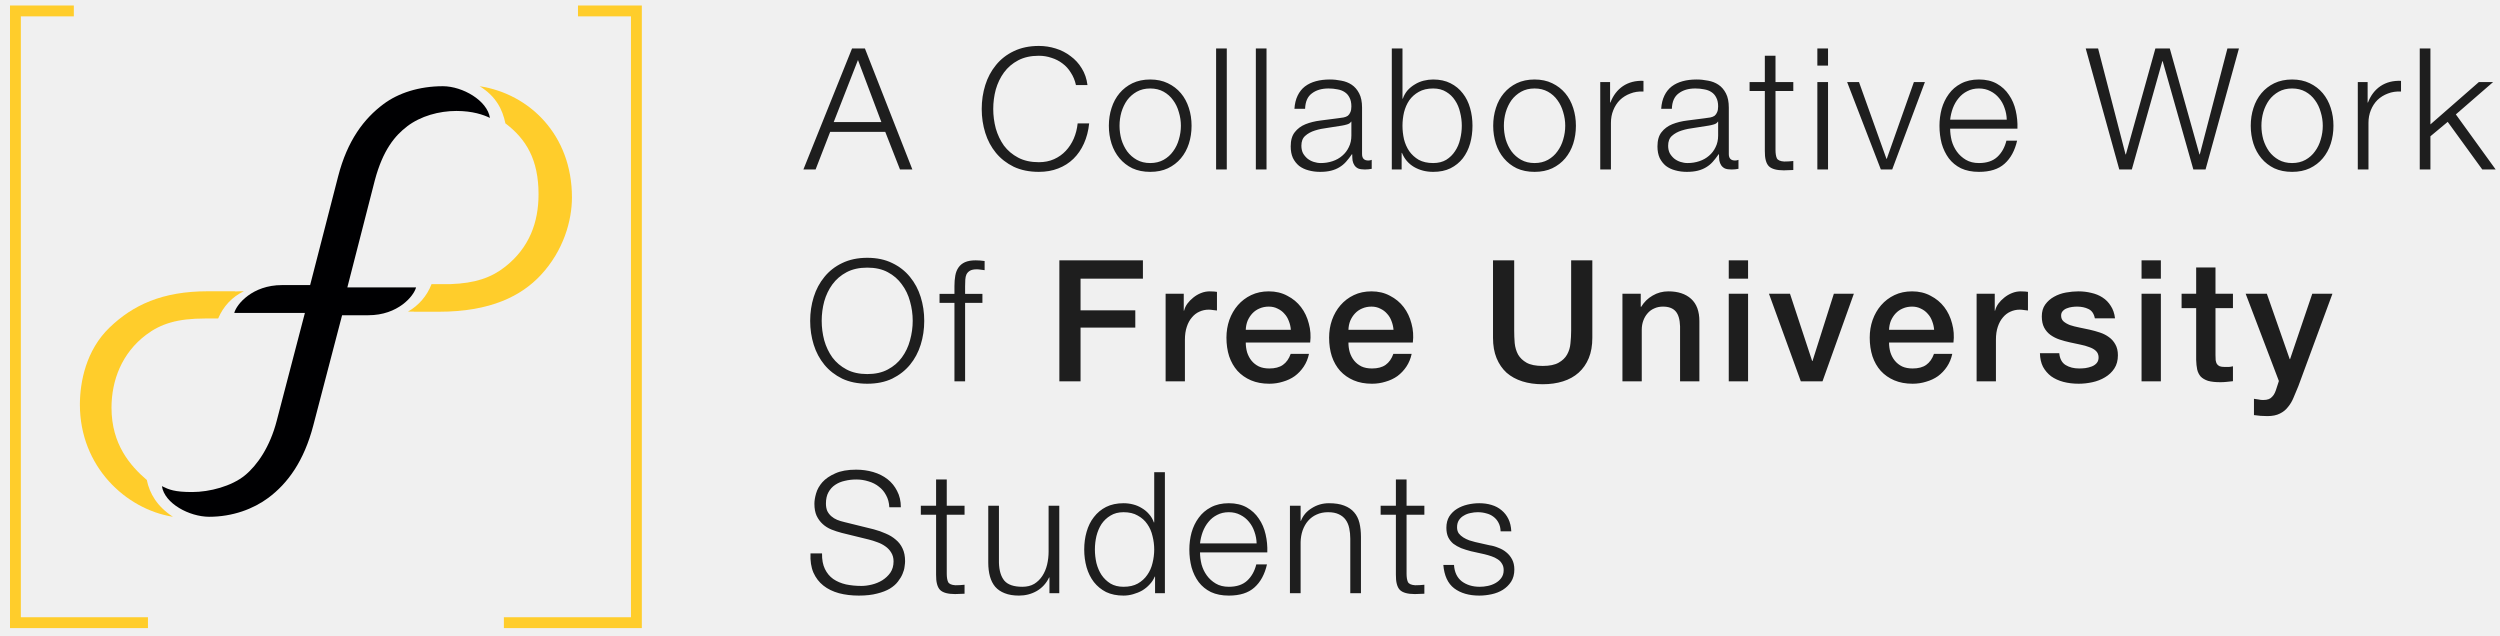
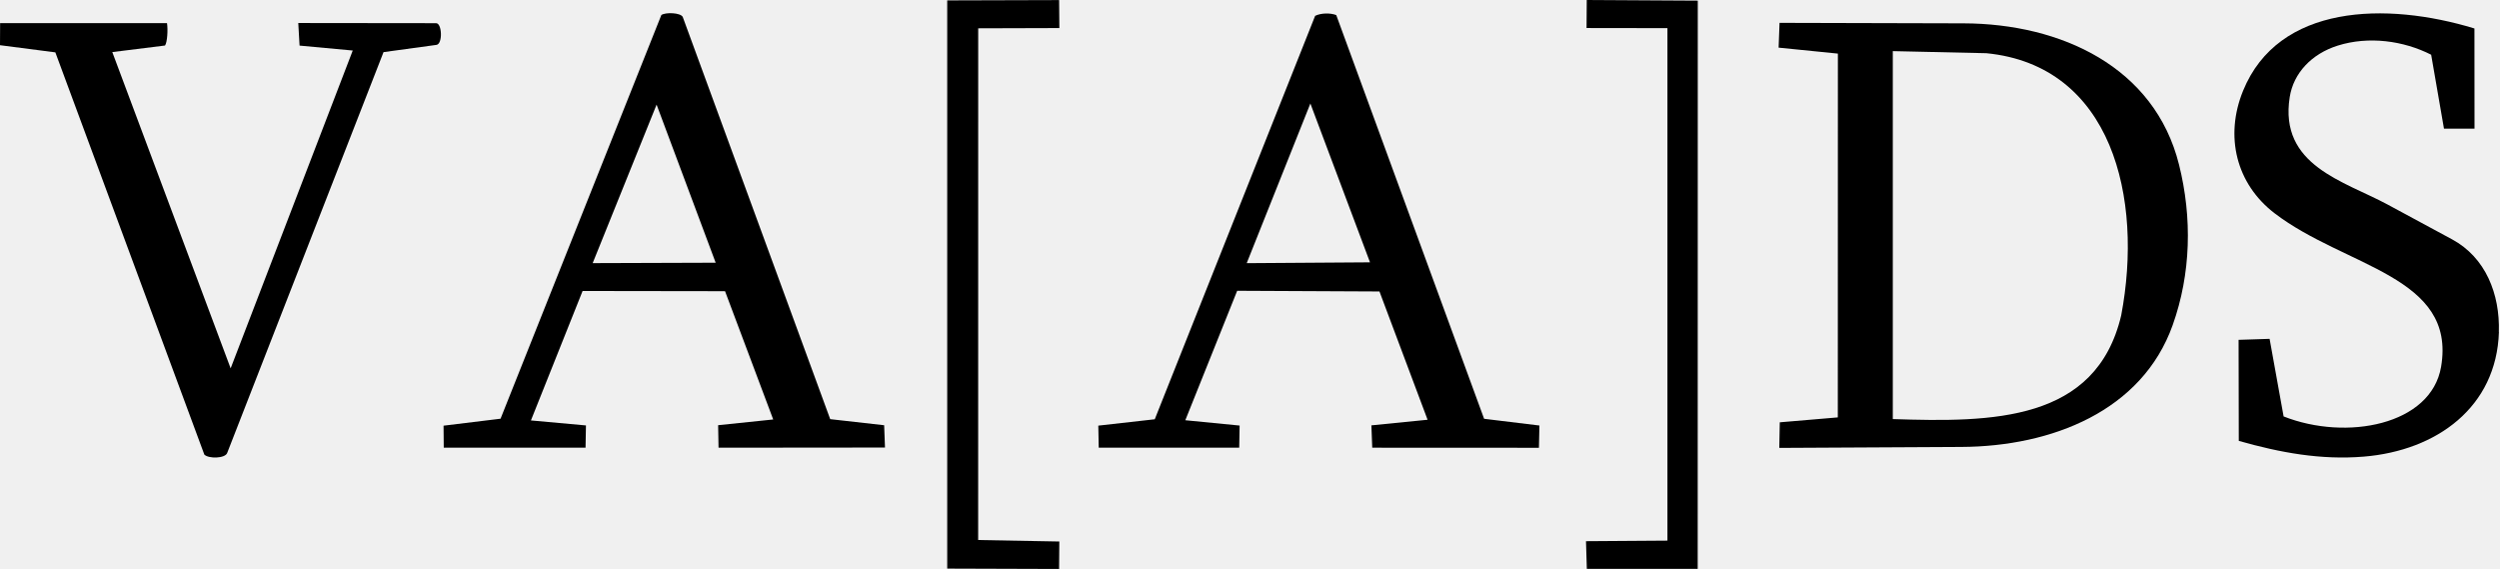
- <svg xmlns="http://www.w3.org/2000/svg" width="118" height="30" viewBox="0 0 118 30" fill="none">
-   <g clip-path="url(#clip0_1348_1192)">
-     <path d="M27.281 0.26V0.772H29.782V29.134H23.783V29.646H30.294V0.26H27.281Z" fill="#FFCD2B" />
-     <path d="M6.984 29.134H0.984V0.772H3.485V0.26H0.472V29.646H6.984V29.134Z" fill="#FFCD2B" />
-     <path d="M11.511 13.748H11.324C11.241 13.748 11.161 13.752 11.082 13.759C11.092 13.756 11.099 13.751 11.109 13.748H9.8C7.662 13.748 6.275 14.398 5.171 15.46C4.063 16.526 3.771 18.023 3.771 19.1C3.771 22.016 5.932 24.034 8.163 24.392C7.422 23.912 7.059 23.297 6.93 22.656C6.155 21.989 5.263 20.982 5.263 19.244C5.263 17.949 5.754 16.666 6.894 15.805C7.593 15.278 8.376 15.033 9.678 15.033H10.297C10.536 14.459 10.971 13.998 11.512 13.747L11.511 13.748Z" fill="#FFCD2B" />
-     <path d="M22.639 4.069C23.423 4.554 23.719 5.175 23.855 5.822C24.836 6.566 25.419 7.531 25.419 9.172C25.419 10.48 24.993 11.69 23.837 12.596C23.18 13.111 22.42 13.37 21.269 13.41H20.369C20.158 13.963 19.761 14.423 19.254 14.709H19.539C19.539 14.709 19.529 14.713 19.523 14.714H20.717C23.175 14.714 24.617 13.954 25.516 12.993C26.604 11.831 26.996 10.405 26.996 9.317C26.996 6.372 24.998 4.432 22.639 4.069Z" fill="#FFCD2B" />
-     <path d="M19.215 5.965C19.853 5.479 20.717 5.237 21.545 5.237C22.31 5.237 22.823 5.419 23.125 5.565C23 4.742 21.835 4.074 20.908 4.069C19.786 4.069 18.802 4.389 18.102 4.912C17.183 5.597 16.396 6.626 15.958 8.333L14.638 13.456H13.309C11.909 13.456 11.162 14.364 11.057 14.771H14.391L13.059 19.87C12.743 21.088 12.145 21.961 11.552 22.443C10.931 22.948 9.898 23.224 9.07 23.224C8.241 23.224 7.978 23.112 7.642 22.946C7.767 23.77 8.937 24.386 9.865 24.392C10.987 24.392 11.965 24.019 12.666 23.497C13.584 22.813 14.349 21.762 14.788 20.079L16.147 14.879H17.387C18.788 14.879 19.534 13.971 19.639 13.564H16.395L17.692 8.509C18.077 7.063 18.655 6.393 19.215 5.967V5.965Z" fill="#000002" />
+ <svg xmlns="http://www.w3.org/2000/svg" id="Layer_2" data-name="Layer 2" viewBox="0 0 624.42 142.11">
+   <g id="Layer_1-2" data-name="Layer 1">
+     <g>
+       <path d="M490.11,111.63l-45.52.24.12-6.39,14.5-1.23.02-90.86-14.81-1.49.23-6.19,45.98.12c24.36.07,47.75,10.9,53.84,35.3,3.31,13.26,3,27.21-1.59,40.08-7.65,21.43-30.19,30.3-52.76,30.42ZM530.02,78.77c5.58-29.36-2.3-62.4-33.7-65.48l-23.37-.52v91.9c24.85.83,50.8.67,57.07-25.9Z" />
+       <path d="M624.4,82.92c-.59,18.76-15.53,29.63-33.77,31.13-10.73.88-20.83-.98-31.23-3.93l-.05-25.24,7.75-.25,3.5,19.38c15.65,6.19,36.86,2.18,39.35-12.4,3.87-22.7-23.95-24.83-41.59-38.33-9.62-7.36-12.53-19.23-7.89-30.6,8.84-21.67,35.75-22.29,57.81-15.57l.02,25.02h-7.63s-3.2-18.46-3.2-18.46c-6.93-3.52-15.64-4.7-23.34-2.28-6.58,2.07-11.06,6.9-12,12.85-2.7,17.13,13.57,20.98,24.42,26.83l16.14,8.71c8.41,4.54,11.99,13.7,11.69,23.14Z" />
+       <path d="M181.16,72.73l-35.59-.05-12.91,32.33,13.75,1.25-.1,5.56h-35.43s-.05-5.5-.05-5.5l14.24-1.74L165.25,3.75c1-.71,4.73-.62,5.34.47l36.85,100.47,13.48,1.52.21,5.57-41.59.04-.1-5.62,13.76-1.43-12.04-32.05ZM178.82,65.61l-14.76-39.48-15.97,39.59,30.73-.1Z" />
+       <path d="M344.68,72.8l-35.55-.17-12.96,32.33,13.57,1.33-.1,5.53h-35.1s-.11-5.51-.11-5.51l14.11-1.59L328.61,3.96c1.39-.7,3.74-.79,5.28-.19l36.94,100.83,13.82,1.68-.12,5.56-41.65-.02-.21-5.58,14.04-1.4-12.02-32.03ZM342.32,65.52l-14.9-39.67-15.91,39.88,30.81-.21Z" />
+       <path d="M74.53,5.75l34.44.04c1.49,0,1.68,5.2.09,5.42l-13.23,1.81-39.07,100.13c-.54,1.38-4.6,1.46-5.7.4L13.83,13.08,0,11.29l.03-5.51h41.7c.26,1.63.07,4.83-.5,5.59l-13.17,1.64,29.57,78.99L88.14,12.62l-13.29-1.23-.32-5.63Z" />
+       <polygon points="244.41 134.88 264.69 135.25 264.63 142.11 236.68 142.02 236.68 .1 264.64 .02 264.7 7.01 244.42 7.07 244.41 134.88" />
+       <polygon points="396.29 135.17 416.64 135.03 416.64 7.03 396.43 7 396.48 0 424.22 .16 424.2 142.08 396.5 142.08 396.29 135.17" />
+     </g>
  </g>
-   <path d="M39.352 5.76H41.6L40.496 2.832L39.352 5.76ZM40.216 2.288H40.824L43.064 8H42.48L41.784 6.224H39.184L38.496 8H37.92L40.216 2.288ZM50.785 4.016C50.737 3.797 50.657 3.603 50.545 3.432C50.439 3.256 50.305 3.109 50.145 2.992C49.991 2.875 49.817 2.787 49.625 2.728C49.439 2.664 49.241 2.632 49.033 2.632C48.655 2.632 48.329 2.704 48.057 2.848C47.785 2.992 47.561 3.184 47.385 3.424C47.215 3.659 47.087 3.925 47.001 4.224C46.921 4.523 46.881 4.829 46.881 5.144C46.881 5.453 46.921 5.76 47.001 6.064C47.087 6.363 47.215 6.632 47.385 6.872C47.561 7.107 47.785 7.296 48.057 7.44C48.329 7.584 48.655 7.656 49.033 7.656C49.3 7.656 49.54 7.608 49.753 7.512C49.967 7.416 50.151 7.285 50.305 7.12C50.46 6.955 50.585 6.763 50.681 6.544C50.777 6.32 50.839 6.08 50.865 5.824H51.409C51.372 6.176 51.289 6.493 51.161 6.776C51.033 7.059 50.868 7.299 50.665 7.496C50.463 7.693 50.223 7.845 49.945 7.952C49.673 8.059 49.369 8.112 49.033 8.112C48.585 8.112 48.191 8.032 47.849 7.872C47.513 7.707 47.233 7.488 47.009 7.216C46.785 6.944 46.617 6.629 46.505 6.272C46.393 5.915 46.337 5.539 46.337 5.144C46.337 4.749 46.393 4.373 46.505 4.016C46.617 3.659 46.785 3.344 47.009 3.072C47.233 2.795 47.513 2.576 47.849 2.416C48.191 2.251 48.585 2.168 49.033 2.168C49.305 2.168 49.569 2.208 49.825 2.288C50.087 2.368 50.321 2.488 50.529 2.648C50.743 2.803 50.919 2.995 51.057 3.224C51.201 3.453 51.292 3.717 51.329 4.016H50.785ZM54.29 4.176C54.05 4.176 53.84 4.227 53.658 4.328C53.477 4.429 53.325 4.563 53.202 4.728C53.085 4.893 52.994 5.083 52.93 5.296C52.871 5.504 52.842 5.717 52.842 5.936C52.842 6.155 52.871 6.371 52.93 6.584C52.994 6.792 53.085 6.979 53.202 7.144C53.325 7.309 53.477 7.443 53.658 7.544C53.84 7.645 54.05 7.696 54.29 7.696C54.53 7.696 54.741 7.645 54.922 7.544C55.103 7.443 55.253 7.309 55.37 7.144C55.493 6.979 55.584 6.792 55.642 6.584C55.706 6.371 55.738 6.155 55.738 5.936C55.738 5.717 55.706 5.504 55.642 5.296C55.584 5.083 55.493 4.893 55.37 4.728C55.253 4.563 55.103 4.429 54.922 4.328C54.741 4.227 54.53 4.176 54.29 4.176ZM54.29 3.752C54.605 3.752 54.882 3.811 55.122 3.928C55.367 4.045 55.573 4.203 55.738 4.4C55.904 4.597 56.029 4.829 56.114 5.096C56.2 5.357 56.242 5.637 56.242 5.936C56.242 6.235 56.2 6.517 56.114 6.784C56.029 7.045 55.904 7.275 55.738 7.472C55.573 7.669 55.367 7.827 55.122 7.944C54.882 8.056 54.605 8.112 54.29 8.112C53.975 8.112 53.696 8.056 53.45 7.944C53.21 7.827 53.008 7.669 52.842 7.472C52.677 7.275 52.551 7.045 52.466 6.784C52.381 6.517 52.338 6.235 52.338 5.936C52.338 5.637 52.381 5.357 52.466 5.096C52.551 4.829 52.677 4.597 52.842 4.4C53.008 4.203 53.21 4.045 53.45 3.928C53.696 3.811 53.975 3.752 54.29 3.752ZM57.4 2.288H57.904V8H57.4V2.288ZM59.276 2.288H59.78V8H59.276V2.288ZM61.097 5.136C61.113 4.896 61.163 4.688 61.249 4.512C61.334 4.336 61.449 4.192 61.593 4.08C61.742 3.968 61.915 3.885 62.113 3.832C62.31 3.779 62.529 3.752 62.769 3.752C62.95 3.752 63.131 3.771 63.313 3.808C63.494 3.84 63.657 3.904 63.801 4C63.945 4.096 64.062 4.232 64.153 4.408C64.243 4.579 64.289 4.803 64.289 5.08V7.272C64.289 7.475 64.387 7.576 64.585 7.576C64.643 7.576 64.697 7.565 64.745 7.544V7.968C64.686 7.979 64.633 7.987 64.585 7.992C64.542 7.997 64.486 8 64.417 8C64.289 8 64.185 7.984 64.105 7.952C64.03 7.915 63.971 7.864 63.929 7.8C63.886 7.736 63.857 7.661 63.841 7.576C63.83 7.485 63.825 7.387 63.825 7.28H63.809C63.718 7.413 63.625 7.533 63.529 7.64C63.438 7.741 63.334 7.827 63.217 7.896C63.105 7.965 62.974 8.019 62.825 8.056C62.681 8.093 62.507 8.112 62.305 8.112C62.113 8.112 61.931 8.088 61.761 8.04C61.595 7.997 61.449 7.928 61.321 7.832C61.198 7.731 61.099 7.605 61.025 7.456C60.955 7.301 60.921 7.12 60.921 6.912C60.921 6.624 60.985 6.4 61.113 6.24C61.241 6.075 61.409 5.949 61.617 5.864C61.83 5.779 62.067 5.72 62.329 5.688C62.595 5.651 62.865 5.616 63.137 5.584C63.243 5.573 63.337 5.56 63.417 5.544C63.497 5.528 63.563 5.501 63.617 5.464C63.67 5.421 63.71 5.365 63.737 5.296C63.769 5.227 63.785 5.136 63.785 5.024C63.785 4.853 63.755 4.715 63.697 4.608C63.643 4.496 63.566 4.408 63.465 4.344C63.369 4.28 63.254 4.237 63.121 4.216C62.993 4.189 62.854 4.176 62.705 4.176C62.385 4.176 62.123 4.253 61.921 4.408C61.718 4.557 61.611 4.8 61.601 5.136H61.097ZM63.785 5.744H63.769C63.737 5.803 63.675 5.845 63.585 5.872C63.494 5.899 63.414 5.917 63.345 5.928C63.131 5.965 62.91 6 62.681 6.032C62.457 6.059 62.251 6.101 62.065 6.16C61.878 6.219 61.723 6.304 61.601 6.416C61.483 6.523 61.425 6.677 61.425 6.88C61.425 7.008 61.449 7.123 61.497 7.224C61.55 7.32 61.619 7.405 61.705 7.48C61.79 7.549 61.889 7.603 62.001 7.64C62.113 7.677 62.227 7.696 62.345 7.696C62.537 7.696 62.721 7.667 62.897 7.608C63.073 7.549 63.225 7.464 63.353 7.352C63.486 7.24 63.59 7.104 63.665 6.944C63.745 6.784 63.785 6.603 63.785 6.4V5.744ZM65.693 2.288H66.197V4.656H66.213C66.266 4.507 66.341 4.376 66.437 4.264C66.538 4.152 66.653 4.059 66.781 3.984C66.909 3.904 67.048 3.845 67.197 3.808C67.346 3.771 67.496 3.752 67.645 3.752C67.96 3.752 68.232 3.811 68.461 3.928C68.696 4.045 68.89 4.205 69.045 4.408C69.2 4.605 69.314 4.837 69.389 5.104C69.464 5.365 69.501 5.643 69.501 5.936C69.501 6.229 69.464 6.509 69.389 6.776C69.314 7.037 69.2 7.269 69.045 7.472C68.89 7.669 68.696 7.827 68.461 7.944C68.232 8.056 67.96 8.112 67.645 8.112C67.309 8.112 67.008 8.035 66.741 7.88C66.48 7.725 66.29 7.504 66.173 7.216H66.157V8H65.693V2.288ZM68.997 5.936C68.997 5.723 68.97 5.512 68.917 5.304C68.869 5.091 68.789 4.901 68.677 4.736C68.57 4.571 68.432 4.437 68.261 4.336C68.09 4.229 67.885 4.176 67.645 4.176C67.378 4.176 67.152 4.229 66.965 4.336C66.784 4.437 66.634 4.571 66.517 4.736C66.405 4.901 66.322 5.091 66.269 5.304C66.221 5.512 66.197 5.723 66.197 5.936C66.197 6.149 66.221 6.363 66.269 6.576C66.322 6.784 66.405 6.971 66.517 7.136C66.634 7.301 66.784 7.437 66.965 7.544C67.152 7.645 67.378 7.696 67.645 7.696C67.885 7.696 68.09 7.645 68.261 7.544C68.432 7.437 68.57 7.301 68.677 7.136C68.789 6.971 68.869 6.784 68.917 6.576C68.97 6.363 68.997 6.149 68.997 5.936ZM72.431 4.176C72.191 4.176 71.98 4.227 71.799 4.328C71.618 4.429 71.466 4.563 71.343 4.728C71.225 4.893 71.135 5.083 71.071 5.296C71.012 5.504 70.983 5.717 70.983 5.936C70.983 6.155 71.012 6.371 71.071 6.584C71.135 6.792 71.225 6.979 71.343 7.144C71.466 7.309 71.618 7.443 71.799 7.544C71.98 7.645 72.191 7.696 72.431 7.696C72.671 7.696 72.882 7.645 73.063 7.544C73.244 7.443 73.394 7.309 73.511 7.144C73.633 6.979 73.724 6.792 73.783 6.584C73.847 6.371 73.879 6.155 73.879 5.936C73.879 5.717 73.847 5.504 73.783 5.296C73.724 5.083 73.633 4.893 73.511 4.728C73.394 4.563 73.244 4.429 73.063 4.328C72.882 4.227 72.671 4.176 72.431 4.176ZM72.431 3.752C72.746 3.752 73.023 3.811 73.263 3.928C73.508 4.045 73.713 4.203 73.879 4.4C74.044 4.597 74.169 4.829 74.255 5.096C74.34 5.357 74.383 5.637 74.383 5.936C74.383 6.235 74.34 6.517 74.255 6.784C74.169 7.045 74.044 7.275 73.879 7.472C73.713 7.669 73.508 7.827 73.263 7.944C73.023 8.056 72.746 8.112 72.431 8.112C72.116 8.112 71.836 8.056 71.591 7.944C71.351 7.827 71.148 7.669 70.983 7.472C70.817 7.275 70.692 7.045 70.607 6.784C70.522 6.517 70.479 6.235 70.479 5.936C70.479 5.637 70.522 5.357 70.607 5.096C70.692 4.829 70.817 4.597 70.983 4.4C71.148 4.203 71.351 4.045 71.591 3.928C71.836 3.811 72.116 3.752 72.431 3.752ZM75.532 3.872H75.996V4.84H76.012C76.14 4.504 76.338 4.245 76.604 4.064C76.876 3.883 77.199 3.8 77.572 3.816V4.32C77.343 4.309 77.135 4.341 76.948 4.416C76.761 4.485 76.599 4.587 76.46 4.72C76.327 4.853 76.223 5.013 76.148 5.2C76.073 5.381 76.036 5.581 76.036 5.8V8H75.532V3.872ZM78.408 5.136C78.424 4.896 78.474 4.688 78.56 4.512C78.645 4.336 78.76 4.192 78.904 4.08C79.053 3.968 79.226 3.885 79.424 3.832C79.621 3.779 79.84 3.752 80.08 3.752C80.261 3.752 80.442 3.771 80.624 3.808C80.805 3.84 80.968 3.904 81.112 4C81.256 4.096 81.373 4.232 81.464 4.408C81.554 4.579 81.6 4.803 81.6 5.08V7.272C81.6 7.475 81.698 7.576 81.896 7.576C81.954 7.576 82.008 7.565 82.056 7.544V7.968C81.997 7.979 81.944 7.987 81.896 7.992C81.853 7.997 81.797 8 81.728 8C81.6 8 81.496 7.984 81.416 7.952C81.341 7.915 81.282 7.864 81.24 7.8C81.197 7.736 81.168 7.661 81.152 7.576C81.141 7.485 81.136 7.387 81.136 7.28H81.12C81.029 7.413 80.936 7.533 80.84 7.64C80.749 7.741 80.645 7.827 80.528 7.896C80.416 7.965 80.285 8.019 80.136 8.056C79.992 8.093 79.818 8.112 79.616 8.112C79.424 8.112 79.242 8.088 79.072 8.04C78.906 7.997 78.76 7.928 78.632 7.832C78.509 7.731 78.41 7.605 78.336 7.456C78.266 7.301 78.232 7.12 78.232 6.912C78.232 6.624 78.296 6.4 78.424 6.24C78.552 6.075 78.72 5.949 78.928 5.864C79.141 5.779 79.378 5.72 79.64 5.688C79.906 5.651 80.176 5.616 80.448 5.584C80.554 5.573 80.648 5.56 80.728 5.544C80.808 5.528 80.874 5.501 80.928 5.464C80.981 5.421 81.021 5.365 81.048 5.296C81.08 5.227 81.096 5.136 81.096 5.024C81.096 4.853 81.066 4.715 81.008 4.608C80.954 4.496 80.877 4.408 80.776 4.344C80.68 4.28 80.565 4.237 80.432 4.216C80.304 4.189 80.165 4.176 80.016 4.176C79.696 4.176 79.434 4.253 79.232 4.408C79.029 4.557 78.922 4.8 78.912 5.136H78.408ZM81.096 5.744H81.08C81.048 5.803 80.986 5.845 80.896 5.872C80.805 5.899 80.725 5.917 80.656 5.928C80.442 5.965 80.221 6 79.992 6.032C79.768 6.059 79.562 6.101 79.376 6.16C79.189 6.219 79.034 6.304 78.912 6.416C78.794 6.523 78.736 6.677 78.736 6.88C78.736 7.008 78.76 7.123 78.808 7.224C78.861 7.32 78.93 7.405 79.016 7.48C79.101 7.549 79.2 7.603 79.312 7.64C79.424 7.677 79.538 7.696 79.656 7.696C79.848 7.696 80.032 7.667 80.208 7.608C80.384 7.549 80.536 7.464 80.664 7.352C80.797 7.24 80.901 7.104 80.976 6.944C81.056 6.784 81.096 6.603 81.096 6.4V5.744ZM83.804 3.872H84.644V4.296H83.804V7.08C83.804 7.245 83.825 7.376 83.868 7.472C83.916 7.563 84.031 7.613 84.212 7.624C84.356 7.624 84.5 7.616 84.644 7.6V8.024C84.569 8.024 84.495 8.027 84.42 8.032C84.345 8.037 84.271 8.04 84.196 8.04C83.86 8.04 83.625 7.976 83.492 7.848C83.359 7.715 83.295 7.472 83.3 7.12V4.296H82.58V3.872H83.3V2.632H83.804V3.872ZM85.779 2.288H86.283V3.096H85.779V2.288ZM85.779 3.872H86.283V8H85.779V3.872ZM87.184 3.872H87.744L89.04 7.496H89.056L90.336 3.872H90.856L89.312 8H88.776L87.184 3.872ZM94.719 5.648C94.714 5.456 94.679 5.272 94.615 5.096C94.556 4.92 94.471 4.765 94.359 4.632C94.247 4.493 94.111 4.384 93.951 4.304C93.791 4.219 93.61 4.176 93.407 4.176C93.199 4.176 93.015 4.219 92.855 4.304C92.695 4.384 92.559 4.493 92.447 4.632C92.335 4.765 92.244 4.923 92.175 5.104C92.111 5.28 92.068 5.461 92.047 5.648H94.719ZM92.047 6.072C92.047 6.253 92.071 6.443 92.119 6.64C92.172 6.832 92.255 7.005 92.367 7.16C92.479 7.315 92.62 7.443 92.791 7.544C92.962 7.645 93.167 7.696 93.407 7.696C93.775 7.696 94.063 7.6 94.271 7.408C94.479 7.216 94.623 6.96 94.703 6.64H95.207C95.1 7.109 94.903 7.472 94.615 7.728C94.332 7.984 93.93 8.112 93.407 8.112C93.082 8.112 92.799 8.056 92.559 7.944C92.324 7.827 92.132 7.669 91.983 7.472C91.834 7.269 91.722 7.037 91.647 6.776C91.578 6.509 91.543 6.229 91.543 5.936C91.543 5.664 91.578 5.397 91.647 5.136C91.722 4.875 91.834 4.643 91.983 4.44C92.132 4.232 92.324 4.067 92.559 3.944C92.799 3.816 93.082 3.752 93.407 3.752C93.738 3.752 94.02 3.819 94.255 3.952C94.49 4.085 94.679 4.261 94.823 4.48C94.972 4.693 95.079 4.941 95.143 5.224C95.207 5.501 95.234 5.784 95.223 6.072H92.047ZM98.446 2.288H99.03L100.326 7.288H100.342L101.734 2.288H102.414L103.814 7.288H103.83L105.134 2.288H105.678L104.102 8H103.526L102.078 2.888H102.062L100.622 8H100.03L98.446 2.288ZM108.187 4.176C107.947 4.176 107.736 4.227 107.555 4.328C107.374 4.429 107.222 4.563 107.099 4.728C106.982 4.893 106.891 5.083 106.827 5.296C106.768 5.504 106.739 5.717 106.739 5.936C106.739 6.155 106.768 6.371 106.827 6.584C106.891 6.792 106.982 6.979 107.099 7.144C107.222 7.309 107.374 7.443 107.555 7.544C107.736 7.645 107.947 7.696 108.187 7.696C108.427 7.696 108.638 7.645 108.819 7.544C109 7.443 109.15 7.309 109.267 7.144C109.39 6.979 109.48 6.792 109.539 6.584C109.603 6.371 109.635 6.155 109.635 5.936C109.635 5.717 109.603 5.504 109.539 5.296C109.48 5.083 109.39 4.893 109.267 4.728C109.15 4.563 109 4.429 108.819 4.328C108.638 4.227 108.427 4.176 108.187 4.176ZM108.187 3.752C108.502 3.752 108.779 3.811 109.019 3.928C109.264 4.045 109.47 4.203 109.635 4.4C109.8 4.597 109.926 4.829 110.011 5.096C110.096 5.357 110.139 5.637 110.139 5.936C110.139 6.235 110.096 6.517 110.011 6.784C109.926 7.045 109.8 7.275 109.635 7.472C109.47 7.669 109.264 7.827 109.019 7.944C108.779 8.056 108.502 8.112 108.187 8.112C107.872 8.112 107.592 8.056 107.347 7.944C107.107 7.827 106.904 7.669 106.739 7.472C106.574 7.275 106.448 7.045 106.363 6.784C106.278 6.517 106.235 6.235 106.235 5.936C106.235 5.637 106.278 5.357 106.363 5.096C106.448 4.829 106.574 4.597 106.739 4.4C106.904 4.203 107.107 4.045 107.347 3.928C107.592 3.811 107.872 3.752 108.187 3.752ZM111.288 3.872H111.752V4.84H111.768C111.896 4.504 112.094 4.245 112.36 4.064C112.632 3.883 112.955 3.8 113.328 3.816V4.32C113.099 4.309 112.891 4.341 112.704 4.416C112.518 4.485 112.355 4.587 112.216 4.72C112.083 4.853 111.979 5.013 111.904 5.2C111.83 5.381 111.792 5.581 111.792 5.8V8H111.288V3.872ZM114.212 2.288H114.716V5.872L117.004 3.872H117.676L115.916 5.4L117.796 8H117.164L115.532 5.752L114.716 6.432V8H114.212V2.288ZM38.784 15.144C38.784 15.453 38.824 15.76 38.904 16.064C38.989 16.363 39.117 16.632 39.288 16.872C39.464 17.107 39.688 17.296 39.96 17.44C40.232 17.584 40.557 17.656 40.936 17.656C41.314 17.656 41.637 17.584 41.904 17.44C42.176 17.296 42.397 17.107 42.568 16.872C42.744 16.632 42.872 16.363 42.952 16.064C43.037 15.76 43.08 15.453 43.08 15.144C43.08 14.829 43.037 14.523 42.952 14.224C42.872 13.925 42.744 13.659 42.568 13.424C42.397 13.184 42.176 12.992 41.904 12.848C41.637 12.704 41.314 12.632 40.936 12.632C40.557 12.632 40.232 12.704 39.96 12.848C39.688 12.992 39.464 13.184 39.288 13.424C39.117 13.659 38.989 13.925 38.904 14.224C38.824 14.523 38.784 14.829 38.784 15.144ZM38.24 15.144C38.24 14.749 38.296 14.373 38.408 14.016C38.52 13.659 38.688 13.344 38.912 13.072C39.136 12.795 39.416 12.576 39.752 12.416C40.093 12.251 40.488 12.168 40.936 12.168C41.384 12.168 41.776 12.251 42.112 12.416C42.448 12.576 42.728 12.795 42.952 13.072C43.176 13.344 43.344 13.659 43.456 14.016C43.568 14.373 43.624 14.749 43.624 15.144C43.624 15.539 43.568 15.915 43.456 16.272C43.344 16.629 43.176 16.944 42.952 17.216C42.728 17.488 42.448 17.707 42.112 17.872C41.776 18.032 41.384 18.112 40.936 18.112C40.488 18.112 40.093 18.032 39.752 17.872C39.416 17.707 39.136 17.488 38.912 17.216C38.688 16.944 38.52 16.629 38.408 16.272C38.296 15.915 38.24 15.539 38.24 15.144ZM46.37 14.296H45.553V18H45.05V14.296H44.346V13.872H45.05V13.496C45.05 13.32 45.063 13.157 45.09 13.008C45.116 12.859 45.167 12.731 45.242 12.624C45.316 12.517 45.417 12.435 45.545 12.376C45.679 12.317 45.847 12.288 46.05 12.288C46.124 12.288 46.194 12.291 46.258 12.296C46.322 12.301 46.394 12.309 46.474 12.32V12.752C46.404 12.741 46.34 12.733 46.282 12.728C46.223 12.717 46.164 12.712 46.105 12.712C45.967 12.712 45.86 12.733 45.785 12.776C45.711 12.819 45.655 12.877 45.617 12.952C45.586 13.021 45.567 13.104 45.562 13.2C45.556 13.296 45.553 13.4 45.553 13.512V13.872H46.37V14.296ZM50.002 12.288H53.946V13.152H51.002V14.648H53.586V15.464H51.002V18H50.002V12.288ZM55.017 13.864H55.873V14.664H55.889C55.915 14.552 55.966 14.443 56.041 14.336C56.12 14.229 56.214 14.133 56.321 14.048C56.432 13.957 56.555 13.885 56.688 13.832C56.822 13.779 56.958 13.752 57.096 13.752C57.203 13.752 57.275 13.755 57.312 13.76C57.355 13.765 57.398 13.771 57.441 13.776V14.656C57.377 14.645 57.31 14.637 57.24 14.632C57.176 14.621 57.112 14.616 57.048 14.616C56.894 14.616 56.747 14.648 56.608 14.712C56.475 14.771 56.358 14.861 56.257 14.984C56.155 15.101 56.075 15.248 56.017 15.424C55.958 15.6 55.928 15.803 55.928 16.032V18H55.017V13.864ZM60.928 15.568C60.918 15.424 60.886 15.285 60.832 15.152C60.784 15.019 60.715 14.904 60.624 14.808C60.539 14.707 60.432 14.627 60.304 14.568C60.182 14.504 60.043 14.472 59.888 14.472C59.728 14.472 59.582 14.501 59.448 14.56C59.32 14.613 59.208 14.691 59.112 14.792C59.022 14.888 58.947 15.003 58.888 15.136C58.835 15.269 58.806 15.413 58.8 15.568H60.928ZM58.8 16.168C58.8 16.328 58.822 16.483 58.864 16.632C58.912 16.781 58.982 16.912 59.072 17.024C59.163 17.136 59.278 17.227 59.416 17.296C59.555 17.36 59.72 17.392 59.912 17.392C60.179 17.392 60.392 17.336 60.552 17.224C60.718 17.107 60.84 16.933 60.92 16.704H61.784C61.736 16.928 61.654 17.128 61.536 17.304C61.419 17.48 61.278 17.629 61.112 17.752C60.947 17.869 60.76 17.957 60.552 18.016C60.35 18.08 60.136 18.112 59.912 18.112C59.587 18.112 59.299 18.059 59.048 17.952C58.798 17.845 58.584 17.696 58.408 17.504C58.238 17.312 58.107 17.083 58.016 16.816C57.931 16.549 57.888 16.256 57.888 15.936C57.888 15.643 57.934 15.365 58.024 15.104C58.12 14.837 58.254 14.605 58.424 14.408C58.6 14.205 58.811 14.045 59.056 13.928C59.302 13.811 59.579 13.752 59.888 13.752C60.214 13.752 60.504 13.821 60.76 13.96C61.022 14.093 61.238 14.272 61.408 14.496C61.579 14.72 61.702 14.979 61.776 15.272C61.856 15.56 61.878 15.859 61.84 16.168H58.8ZM65.774 15.568C65.763 15.424 65.731 15.285 65.678 15.152C65.63 15.019 65.56 14.904 65.47 14.808C65.384 14.707 65.278 14.627 65.15 14.568C65.027 14.504 64.888 14.472 64.734 14.472C64.574 14.472 64.427 14.501 64.294 14.56C64.166 14.613 64.054 14.691 63.958 14.792C63.867 14.888 63.792 15.003 63.734 15.136C63.68 15.269 63.651 15.413 63.646 15.568H65.774ZM63.646 16.168C63.646 16.328 63.667 16.483 63.71 16.632C63.758 16.781 63.827 16.912 63.918 17.024C64.008 17.136 64.123 17.227 64.262 17.296C64.4 17.36 64.566 17.392 64.758 17.392C65.024 17.392 65.238 17.336 65.398 17.224C65.563 17.107 65.686 16.933 65.766 16.704H66.63C66.582 16.928 66.499 17.128 66.382 17.304C66.264 17.48 66.123 17.629 65.958 17.752C65.792 17.869 65.606 17.957 65.398 18.016C65.195 18.08 64.982 18.112 64.758 18.112C64.432 18.112 64.144 18.059 63.894 17.952C63.643 17.845 63.43 17.696 63.254 17.504C63.083 17.312 62.952 17.083 62.862 16.816C62.776 16.549 62.734 16.256 62.734 15.936C62.734 15.643 62.779 15.365 62.87 15.104C62.966 14.837 63.099 14.605 63.27 14.408C63.446 14.205 63.656 14.045 63.902 13.928C64.147 13.811 64.424 13.752 64.734 13.752C65.059 13.752 65.35 13.821 65.606 13.96C65.867 14.093 66.083 14.272 66.254 14.496C66.424 14.72 66.547 14.979 66.622 15.272C66.702 15.56 66.723 15.859 66.686 16.168H63.646ZM70.47 12.288H71.47V15.616C71.47 15.808 71.478 16.003 71.494 16.2C71.515 16.397 71.568 16.576 71.654 16.736C71.744 16.891 71.878 17.019 72.054 17.12C72.235 17.221 72.488 17.272 72.814 17.272C73.139 17.272 73.39 17.221 73.566 17.12C73.747 17.019 73.88 16.891 73.966 16.736C74.056 16.576 74.11 16.397 74.126 16.2C74.147 16.003 74.158 15.808 74.158 15.616V12.288H75.158V15.944C75.158 16.312 75.102 16.632 74.99 16.904C74.878 17.176 74.718 17.405 74.51 17.592C74.307 17.773 74.062 17.909 73.774 18C73.486 18.091 73.166 18.136 72.814 18.136C72.462 18.136 72.142 18.091 71.854 18C71.566 17.909 71.318 17.773 71.11 17.592C70.907 17.405 70.75 17.176 70.638 16.904C70.526 16.632 70.47 16.312 70.47 15.944V12.288ZM76.579 13.864H77.443V14.472L77.459 14.488C77.598 14.259 77.779 14.08 78.003 13.952C78.227 13.819 78.475 13.752 78.747 13.752C79.2 13.752 79.558 13.869 79.819 14.104C80.08 14.339 80.211 14.691 80.211 15.16V18H79.299V15.4C79.288 15.075 79.219 14.84 79.091 14.696C78.963 14.547 78.763 14.472 78.491 14.472C78.336 14.472 78.198 14.501 78.075 14.56C77.952 14.613 77.848 14.691 77.763 14.792C77.678 14.888 77.611 15.003 77.563 15.136C77.515 15.269 77.491 15.411 77.491 15.56V18H76.579V13.864ZM81.597 12.288H82.509V13.152H81.597V12.288ZM81.597 13.864H82.509V18H81.597V13.864ZM83.495 13.864H84.487L85.534 17.04H85.55L86.558 13.864H87.502L86.022 18H84.999L83.495 13.864ZM91.291 15.568C91.28 15.424 91.248 15.285 91.195 15.152C91.147 15.019 91.078 14.904 90.987 14.808C90.902 14.707 90.795 14.627 90.667 14.568C90.544 14.504 90.406 14.472 90.251 14.472C90.091 14.472 89.944 14.501 89.811 14.56C89.683 14.613 89.571 14.691 89.475 14.792C89.384 14.888 89.31 15.003 89.251 15.136C89.198 15.269 89.168 15.413 89.163 15.568H91.291ZM89.163 16.168C89.163 16.328 89.184 16.483 89.227 16.632C89.275 16.781 89.344 16.912 89.435 17.024C89.526 17.136 89.64 17.227 89.779 17.296C89.918 17.36 90.083 17.392 90.275 17.392C90.542 17.392 90.755 17.336 90.915 17.224C91.08 17.107 91.203 16.933 91.283 16.704H92.147C92.099 16.928 92.016 17.128 91.899 17.304C91.782 17.48 91.64 17.629 91.475 17.752C91.31 17.869 91.123 17.957 90.915 18.016C90.712 18.08 90.499 18.112 90.275 18.112C89.95 18.112 89.662 18.059 89.411 17.952C89.16 17.845 88.947 17.696 88.771 17.504C88.6 17.312 88.47 17.083 88.379 16.816C88.294 16.549 88.251 16.256 88.251 15.936C88.251 15.643 88.296 15.365 88.387 15.104C88.483 14.837 88.616 14.605 88.787 14.408C88.963 14.205 89.174 14.045 89.419 13.928C89.664 13.811 89.942 13.752 90.251 13.752C90.576 13.752 90.867 13.821 91.123 13.96C91.384 14.093 91.6 14.272 91.771 14.496C91.942 14.72 92.064 14.979 92.139 15.272C92.219 15.56 92.24 15.859 92.203 16.168H89.163ZM93.296 13.864H94.152V14.664H94.168C94.195 14.552 94.246 14.443 94.32 14.336C94.4 14.229 94.493 14.133 94.6 14.048C94.712 13.957 94.835 13.885 94.968 13.832C95.102 13.779 95.237 13.752 95.376 13.752C95.483 13.752 95.555 13.755 95.592 13.76C95.635 13.765 95.677 13.771 95.72 13.776V14.656C95.656 14.645 95.59 14.637 95.52 14.632C95.456 14.621 95.392 14.616 95.328 14.616C95.174 14.616 95.027 14.648 94.888 14.712C94.755 14.771 94.638 14.861 94.536 14.984C94.435 15.101 94.355 15.248 94.296 15.424C94.237 15.6 94.208 15.803 94.208 16.032V18H93.296V13.864ZM97.197 16.672C97.223 16.939 97.325 17.125 97.501 17.232C97.677 17.339 97.887 17.392 98.133 17.392C98.218 17.392 98.314 17.387 98.421 17.376C98.533 17.36 98.637 17.333 98.733 17.296C98.829 17.259 98.906 17.205 98.965 17.136C99.029 17.061 99.058 16.965 99.053 16.848C99.047 16.731 99.005 16.635 98.925 16.56C98.845 16.485 98.741 16.427 98.613 16.384C98.49 16.336 98.349 16.296 98.189 16.264C98.029 16.232 97.866 16.197 97.701 16.16C97.53 16.123 97.365 16.077 97.205 16.024C97.05 15.971 96.909 15.899 96.781 15.808C96.658 15.717 96.559 15.603 96.485 15.464C96.41 15.32 96.373 15.144 96.373 14.936C96.373 14.712 96.426 14.525 96.533 14.376C96.645 14.221 96.783 14.099 96.949 14.008C97.119 13.912 97.306 13.845 97.509 13.808C97.717 13.771 97.914 13.752 98.101 13.752C98.314 13.752 98.517 13.776 98.709 13.824C98.906 13.867 99.082 13.939 99.237 14.04C99.397 14.141 99.527 14.275 99.629 14.44C99.735 14.6 99.802 14.795 99.829 15.024H98.877C98.834 14.805 98.733 14.659 98.573 14.584C98.418 14.509 98.239 14.472 98.037 14.472C97.973 14.472 97.895 14.477 97.805 14.488C97.719 14.499 97.637 14.52 97.557 14.552C97.482 14.579 97.418 14.621 97.365 14.68C97.311 14.733 97.285 14.805 97.285 14.896C97.285 15.008 97.322 15.099 97.397 15.168C97.477 15.237 97.578 15.296 97.701 15.344C97.829 15.387 97.973 15.424 98.133 15.456C98.293 15.488 98.458 15.523 98.629 15.56C98.794 15.597 98.957 15.643 99.117 15.696C99.277 15.749 99.418 15.821 99.541 15.912C99.669 16.003 99.77 16.117 99.845 16.256C99.925 16.395 99.965 16.565 99.965 16.768C99.965 17.013 99.909 17.221 99.797 17.392C99.685 17.563 99.538 17.701 99.357 17.808C99.181 17.915 98.983 17.992 98.765 18.04C98.546 18.088 98.33 18.112 98.117 18.112C97.855 18.112 97.613 18.083 97.389 18.024C97.17 17.965 96.978 17.877 96.813 17.76C96.653 17.637 96.525 17.488 96.429 17.312C96.338 17.131 96.29 16.917 96.285 16.672H97.197ZM101.081 12.288H101.993V13.152H101.081V12.288ZM101.081 13.864H101.993V18H101.081V13.864ZM102.971 13.864H103.659V12.624H104.571V13.864H105.395V14.544H104.571V16.752C104.571 16.848 104.574 16.931 104.579 17C104.59 17.069 104.608 17.128 104.635 17.176C104.667 17.224 104.712 17.261 104.771 17.288C104.83 17.309 104.91 17.32 105.011 17.32C105.075 17.32 105.139 17.32 105.203 17.32C105.267 17.315 105.331 17.304 105.395 17.288V17.992C105.294 18.003 105.195 18.013 105.099 18.024C105.003 18.035 104.904 18.04 104.803 18.04C104.563 18.04 104.368 18.019 104.219 17.976C104.075 17.928 103.96 17.861 103.875 17.776C103.795 17.685 103.739 17.573 103.707 17.44C103.68 17.307 103.664 17.155 103.659 16.984V14.544H102.971V13.864ZM105.995 13.864H106.995L108.075 16.952H108.091L109.139 13.864H110.091L108.483 18.224C108.408 18.411 108.334 18.589 108.259 18.76C108.19 18.931 108.102 19.08 107.995 19.208C107.894 19.341 107.766 19.445 107.611 19.52C107.456 19.6 107.259 19.64 107.019 19.64C106.806 19.64 106.595 19.624 106.387 19.592V18.824C106.462 18.835 106.534 18.845 106.603 18.856C106.672 18.872 106.744 18.88 106.819 18.88C106.926 18.88 107.014 18.867 107.083 18.84C107.152 18.813 107.208 18.773 107.251 18.72C107.299 18.672 107.339 18.613 107.371 18.544C107.403 18.475 107.432 18.395 107.459 18.304L107.563 17.984L105.995 13.864ZM38.8 26.12C38.794 26.413 38.84 26.659 38.936 26.856C39.032 27.053 39.162 27.211 39.328 27.328C39.498 27.445 39.698 27.531 39.928 27.584C40.157 27.632 40.402 27.656 40.664 27.656C40.813 27.656 40.976 27.635 41.152 27.592C41.328 27.549 41.49 27.483 41.64 27.392C41.794 27.296 41.922 27.176 42.024 27.032C42.125 26.883 42.176 26.704 42.176 26.496C42.176 26.336 42.138 26.197 42.064 26.08C41.994 25.963 41.901 25.864 41.784 25.784C41.672 25.704 41.546 25.64 41.408 25.592C41.269 25.539 41.133 25.496 41 25.464L39.728 25.152C39.562 25.109 39.4 25.056 39.24 24.992C39.085 24.928 38.949 24.843 38.832 24.736C38.714 24.629 38.618 24.499 38.544 24.344C38.474 24.189 38.44 24 38.44 23.776C38.44 23.637 38.466 23.475 38.52 23.288C38.573 23.101 38.672 22.925 38.816 22.76C38.965 22.595 39.168 22.456 39.424 22.344C39.68 22.227 40.008 22.168 40.408 22.168C40.69 22.168 40.96 22.205 41.216 22.28C41.472 22.355 41.696 22.467 41.888 22.616C42.08 22.765 42.232 22.952 42.344 23.176C42.461 23.395 42.52 23.651 42.52 23.944H41.976C41.965 23.725 41.914 23.536 41.824 23.376C41.738 23.211 41.624 23.075 41.48 22.968C41.341 22.856 41.178 22.773 40.992 22.72C40.81 22.661 40.618 22.632 40.416 22.632C40.229 22.632 40.048 22.653 39.872 22.696C39.701 22.733 39.549 22.797 39.416 22.888C39.288 22.973 39.184 23.088 39.104 23.232C39.024 23.376 38.984 23.555 38.984 23.768C38.984 23.901 39.005 24.019 39.048 24.12C39.096 24.216 39.16 24.299 39.24 24.368C39.32 24.437 39.41 24.493 39.512 24.536C39.618 24.579 39.73 24.613 39.848 24.64L41.24 24.984C41.442 25.037 41.632 25.104 41.808 25.184C41.989 25.259 42.146 25.355 42.28 25.472C42.418 25.584 42.525 25.723 42.6 25.888C42.68 26.053 42.72 26.253 42.72 26.488C42.72 26.552 42.712 26.637 42.696 26.744C42.685 26.851 42.653 26.965 42.6 27.088C42.552 27.205 42.48 27.325 42.384 27.448C42.293 27.571 42.165 27.683 42 27.784C41.84 27.88 41.64 27.957 41.4 28.016C41.16 28.08 40.872 28.112 40.536 28.112C40.2 28.112 39.888 28.075 39.6 28C39.312 27.92 39.066 27.8 38.864 27.64C38.661 27.48 38.504 27.275 38.392 27.024C38.285 26.773 38.24 26.472 38.256 26.12H38.8ZM44.687 23.872H45.527V24.296H44.687V27.08C44.687 27.245 44.708 27.376 44.751 27.472C44.799 27.563 44.913 27.613 45.095 27.624C45.239 27.624 45.383 27.616 45.527 27.6V28.024C45.452 28.024 45.377 28.027 45.303 28.032C45.228 28.037 45.154 28.04 45.079 28.04C44.743 28.04 44.508 27.976 44.375 27.848C44.242 27.715 44.178 27.472 44.183 27.12V24.296H43.463V23.872H44.183V22.632H44.687V23.872ZM49.998 28H49.534V27.256H49.518C49.385 27.533 49.19 27.747 48.934 27.896C48.683 28.04 48.403 28.112 48.094 28.112C47.833 28.112 47.609 28.075 47.422 28C47.241 27.931 47.091 27.829 46.974 27.696C46.862 27.563 46.779 27.4 46.726 27.208C46.673 27.016 46.646 26.797 46.646 26.552V23.872H47.15V26.56C47.161 26.933 47.246 27.216 47.406 27.408C47.571 27.6 47.854 27.696 48.254 27.696C48.473 27.696 48.659 27.651 48.814 27.56C48.969 27.464 49.097 27.339 49.198 27.184C49.299 27.029 49.374 26.853 49.422 26.656C49.47 26.453 49.494 26.248 49.494 26.04V23.872H49.998V28ZM54.983 28H54.519V27.216H54.503C54.45 27.349 54.37 27.472 54.263 27.584C54.162 27.696 54.044 27.792 53.911 27.872C53.778 27.947 53.634 28.005 53.479 28.048C53.33 28.091 53.18 28.112 53.031 28.112C52.716 28.112 52.442 28.056 52.207 27.944C51.978 27.827 51.786 27.669 51.631 27.472C51.476 27.269 51.362 27.037 51.287 26.776C51.212 26.509 51.175 26.229 51.175 25.936C51.175 25.643 51.212 25.365 51.287 25.104C51.362 24.837 51.476 24.605 51.631 24.408C51.786 24.205 51.978 24.045 52.207 23.928C52.442 23.811 52.716 23.752 53.031 23.752C53.186 23.752 53.335 23.771 53.479 23.808C53.628 23.845 53.767 23.904 53.895 23.984C54.023 24.059 54.135 24.152 54.231 24.264C54.332 24.376 54.41 24.507 54.463 24.656H54.479V22.288H54.983V28ZM51.679 25.936C51.679 26.149 51.703 26.363 51.751 26.576C51.804 26.784 51.884 26.971 51.991 27.136C52.103 27.301 52.244 27.437 52.415 27.544C52.586 27.645 52.791 27.696 53.031 27.696C53.298 27.696 53.522 27.645 53.703 27.544C53.89 27.437 54.039 27.301 54.151 27.136C54.268 26.971 54.351 26.784 54.399 26.576C54.452 26.363 54.479 26.149 54.479 25.936C54.479 25.723 54.452 25.512 54.399 25.304C54.351 25.091 54.268 24.901 54.151 24.736C54.039 24.571 53.89 24.437 53.703 24.336C53.522 24.229 53.298 24.176 53.031 24.176C52.791 24.176 52.586 24.229 52.415 24.336C52.244 24.437 52.103 24.571 51.991 24.736C51.884 24.901 51.804 25.091 51.751 25.304C51.703 25.512 51.679 25.723 51.679 25.936ZM59.313 25.648C59.307 25.456 59.273 25.272 59.209 25.096C59.15 24.92 59.065 24.765 58.953 24.632C58.841 24.493 58.705 24.384 58.545 24.304C58.385 24.219 58.203 24.176 58.001 24.176C57.793 24.176 57.609 24.219 57.449 24.304C57.289 24.384 57.153 24.493 57.041 24.632C56.929 24.765 56.838 24.923 56.769 25.104C56.705 25.28 56.662 25.461 56.641 25.648H59.313ZM56.641 26.072C56.641 26.253 56.665 26.443 56.713 26.64C56.766 26.832 56.849 27.005 56.961 27.16C57.073 27.315 57.214 27.443 57.385 27.544C57.555 27.645 57.761 27.696 58.001 27.696C58.369 27.696 58.657 27.6 58.865 27.408C59.073 27.216 59.217 26.96 59.297 26.64H59.801C59.694 27.109 59.497 27.472 59.209 27.728C58.926 27.984 58.523 28.112 58.001 28.112C57.675 28.112 57.393 28.056 57.153 27.944C56.918 27.827 56.726 27.669 56.577 27.472C56.427 27.269 56.315 27.037 56.241 26.776C56.171 26.509 56.137 26.229 56.137 25.936C56.137 25.664 56.171 25.397 56.241 25.136C56.315 24.875 56.427 24.643 56.577 24.44C56.726 24.232 56.918 24.067 57.153 23.944C57.393 23.816 57.675 23.752 58.001 23.752C58.331 23.752 58.614 23.819 58.849 23.952C59.083 24.085 59.273 24.261 59.417 24.48C59.566 24.693 59.673 24.941 59.737 25.224C59.801 25.501 59.827 25.784 59.817 26.072H56.641ZM60.885 23.872H61.389V24.584H61.405C61.501 24.333 61.672 24.133 61.917 23.984C62.162 23.829 62.432 23.752 62.725 23.752C63.013 23.752 63.253 23.789 63.445 23.864C63.642 23.939 63.8 24.045 63.917 24.184C64.034 24.317 64.117 24.483 64.165 24.68C64.213 24.877 64.237 25.099 64.237 25.344V28H63.733V25.424C63.733 25.248 63.717 25.085 63.685 24.936C63.653 24.781 63.597 24.648 63.517 24.536C63.437 24.424 63.328 24.336 63.189 24.272C63.056 24.208 62.888 24.176 62.685 24.176C62.482 24.176 62.301 24.213 62.141 24.288C61.986 24.357 61.853 24.456 61.741 24.584C61.634 24.707 61.549 24.856 61.485 25.032C61.426 25.203 61.394 25.389 61.389 25.592V28H60.885V23.872ZM66.39 23.872H67.23V24.296H66.39V27.08C66.39 27.245 66.411 27.376 66.454 27.472C66.502 27.563 66.617 27.613 66.798 27.624C66.942 27.624 67.086 27.616 67.23 27.6V28.024C67.155 28.024 67.081 28.027 67.006 28.032C66.931 28.037 66.857 28.04 66.782 28.04C66.446 28.04 66.211 27.976 66.078 27.848C65.945 27.715 65.881 27.472 65.886 27.12V24.296H65.166V23.872H65.886V22.632H66.39V23.872ZM70.829 25.08C70.824 24.925 70.792 24.792 70.733 24.68C70.674 24.563 70.594 24.467 70.493 24.392C70.397 24.317 70.285 24.264 70.157 24.232C70.029 24.195 69.893 24.176 69.749 24.176C69.637 24.176 69.522 24.189 69.405 24.216C69.293 24.237 69.189 24.277 69.093 24.336C68.997 24.389 68.92 24.461 68.861 24.552C68.802 24.643 68.773 24.755 68.773 24.888C68.773 25 68.8 25.096 68.853 25.176C68.912 25.251 68.984 25.315 69.069 25.368C69.154 25.421 69.248 25.467 69.349 25.504C69.451 25.536 69.544 25.563 69.629 25.584L70.301 25.736C70.445 25.757 70.587 25.797 70.725 25.856C70.869 25.909 70.995 25.981 71.101 26.072C71.213 26.163 71.304 26.275 71.373 26.408C71.442 26.541 71.477 26.699 71.477 26.88C71.477 27.104 71.427 27.296 71.325 27.456C71.224 27.611 71.093 27.739 70.933 27.84C70.778 27.936 70.603 28.005 70.405 28.048C70.208 28.091 70.013 28.112 69.821 28.112C69.336 28.112 68.941 27.997 68.637 27.768C68.338 27.539 68.168 27.171 68.125 26.664H68.629C68.65 27.005 68.773 27.264 68.997 27.44C69.227 27.611 69.509 27.696 69.845 27.696C69.968 27.696 70.093 27.683 70.221 27.656C70.355 27.629 70.477 27.584 70.589 27.52C70.701 27.456 70.792 27.376 70.861 27.28C70.936 27.179 70.973 27.056 70.973 26.912C70.973 26.789 70.947 26.688 70.893 26.608C70.845 26.523 70.778 26.453 70.693 26.4C70.608 26.341 70.509 26.293 70.397 26.256C70.29 26.219 70.181 26.187 70.069 26.16L69.421 26.016C69.256 25.973 69.104 25.925 68.965 25.872C68.826 25.813 68.704 25.744 68.597 25.664C68.496 25.579 68.416 25.477 68.357 25.36C68.299 25.237 68.269 25.088 68.269 24.912C68.269 24.704 68.314 24.525 68.405 24.376C68.501 24.227 68.624 24.107 68.773 24.016C68.922 23.925 69.088 23.859 69.269 23.816C69.456 23.773 69.64 23.752 69.821 23.752C70.029 23.752 70.221 23.779 70.397 23.832C70.579 23.885 70.736 23.968 70.869 24.08C71.008 24.192 71.117 24.331 71.197 24.496C71.277 24.661 71.323 24.856 71.333 25.08H70.829Z" fill="#1E1E1E" />
-   <defs>
-     <clipPath id="clip0_1348_1192">
-       <rect width="30.968" height="30" fill="white" />
-     </clipPath>
-   </defs>
</svg>
